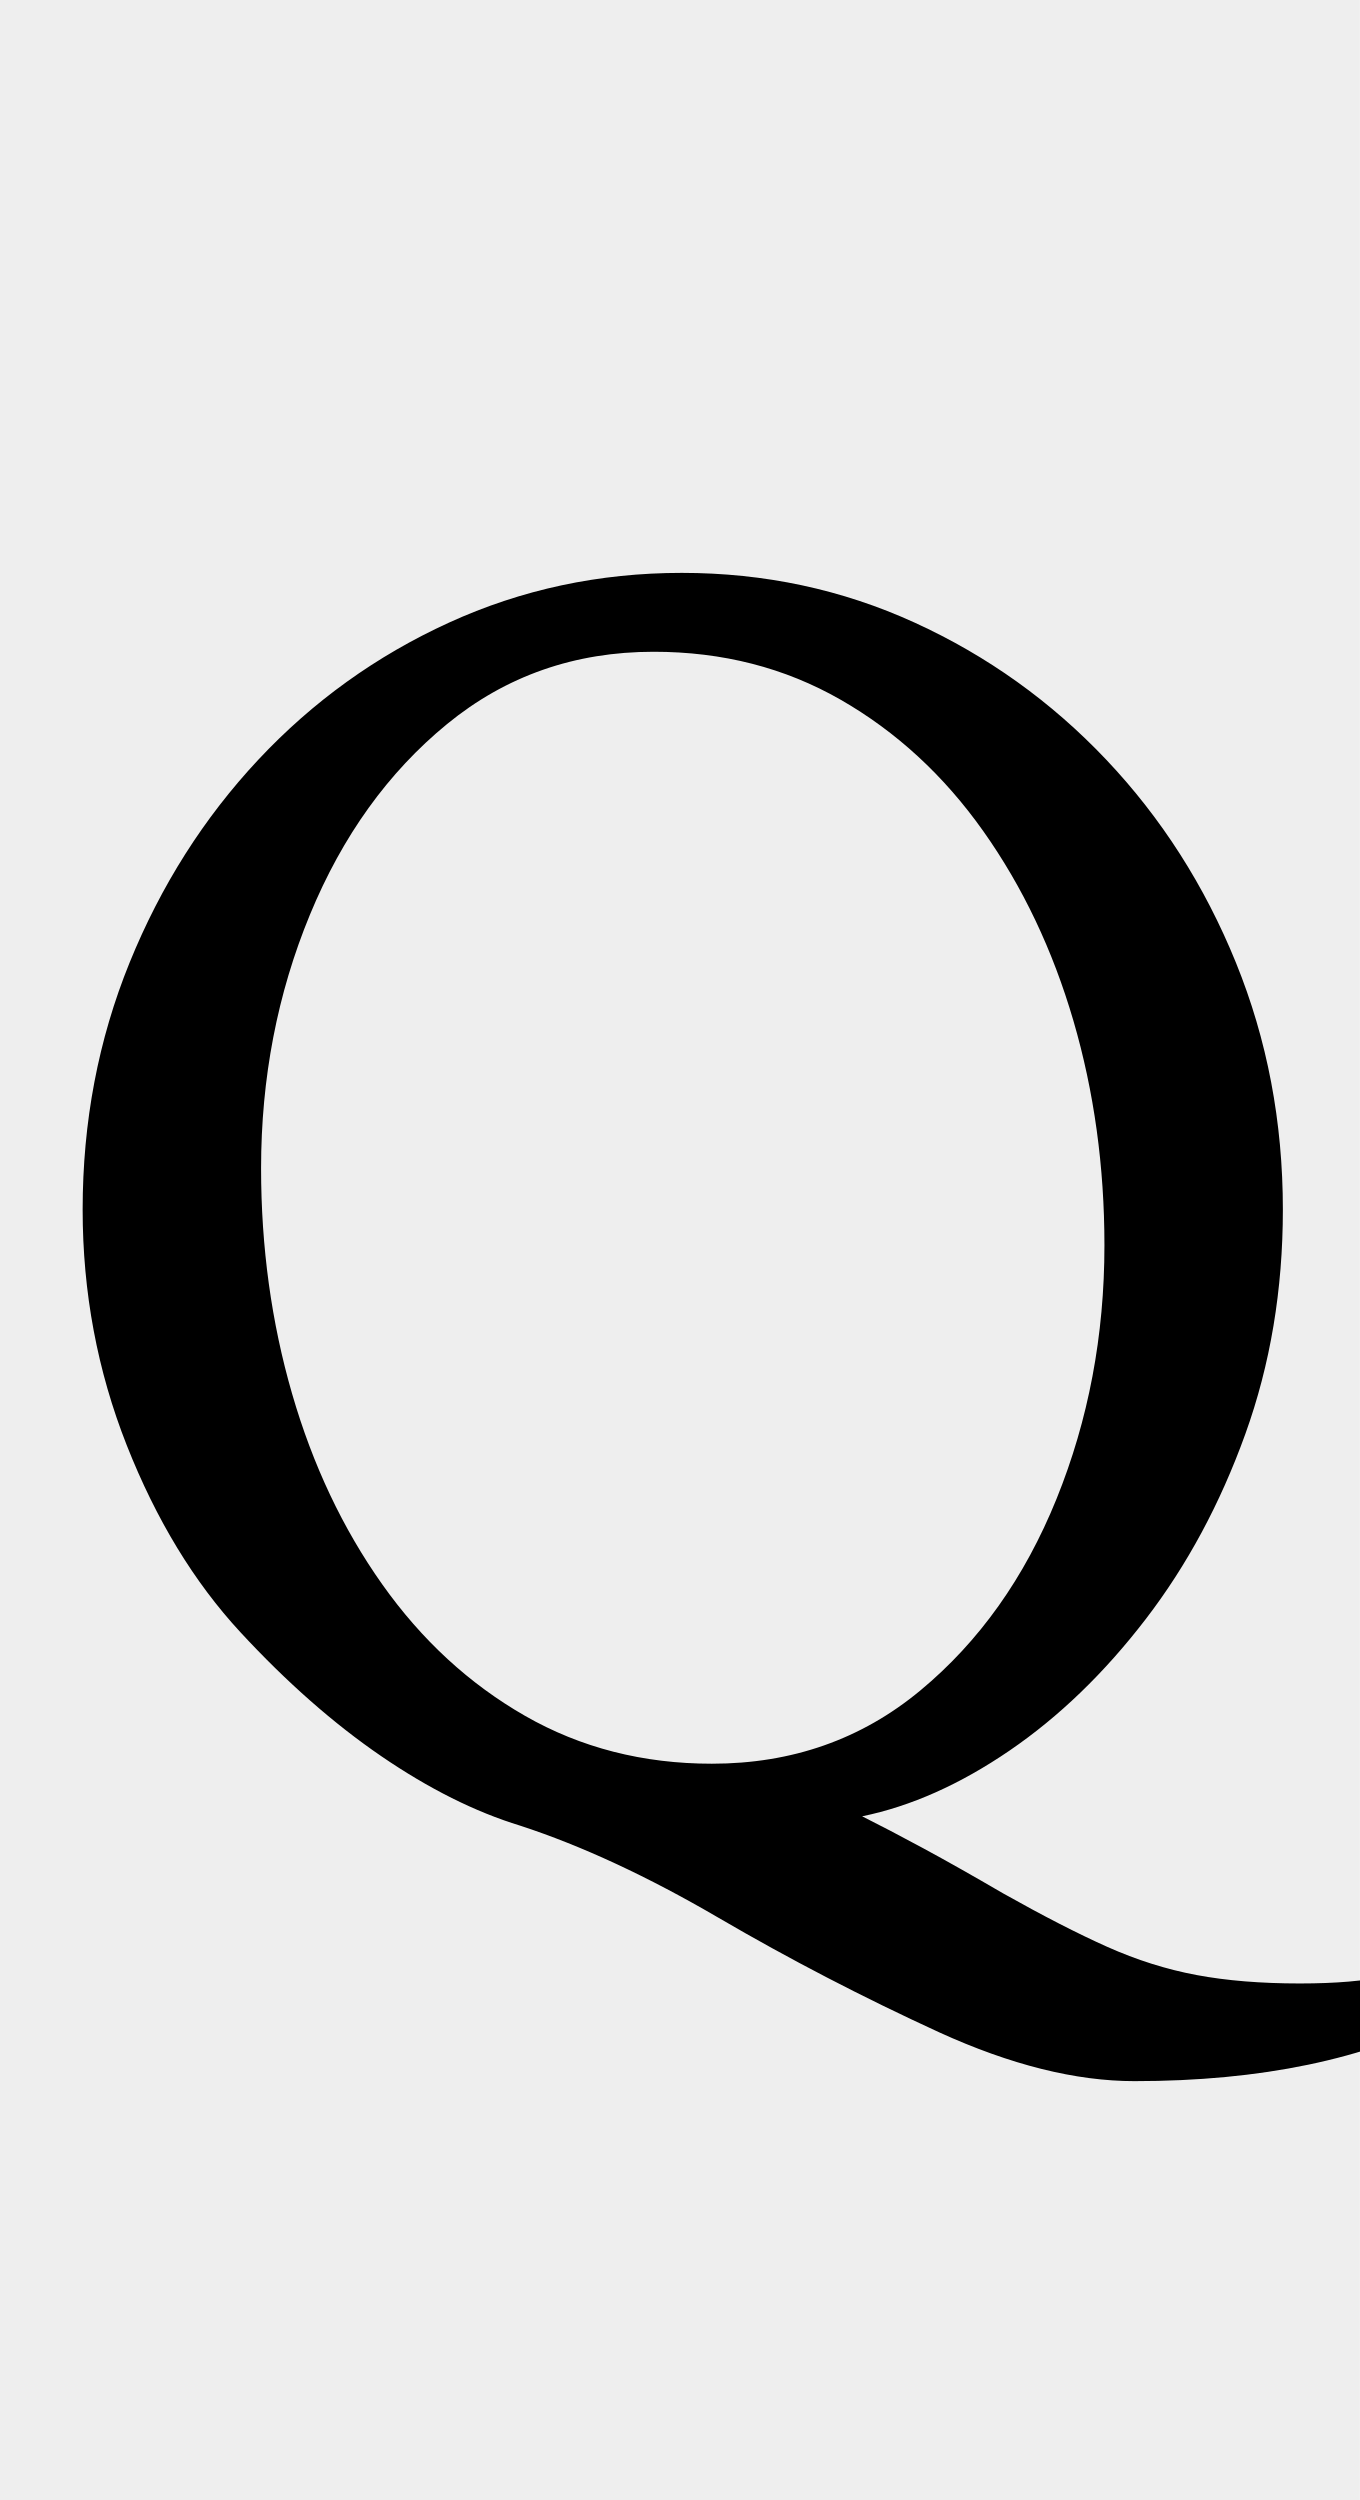
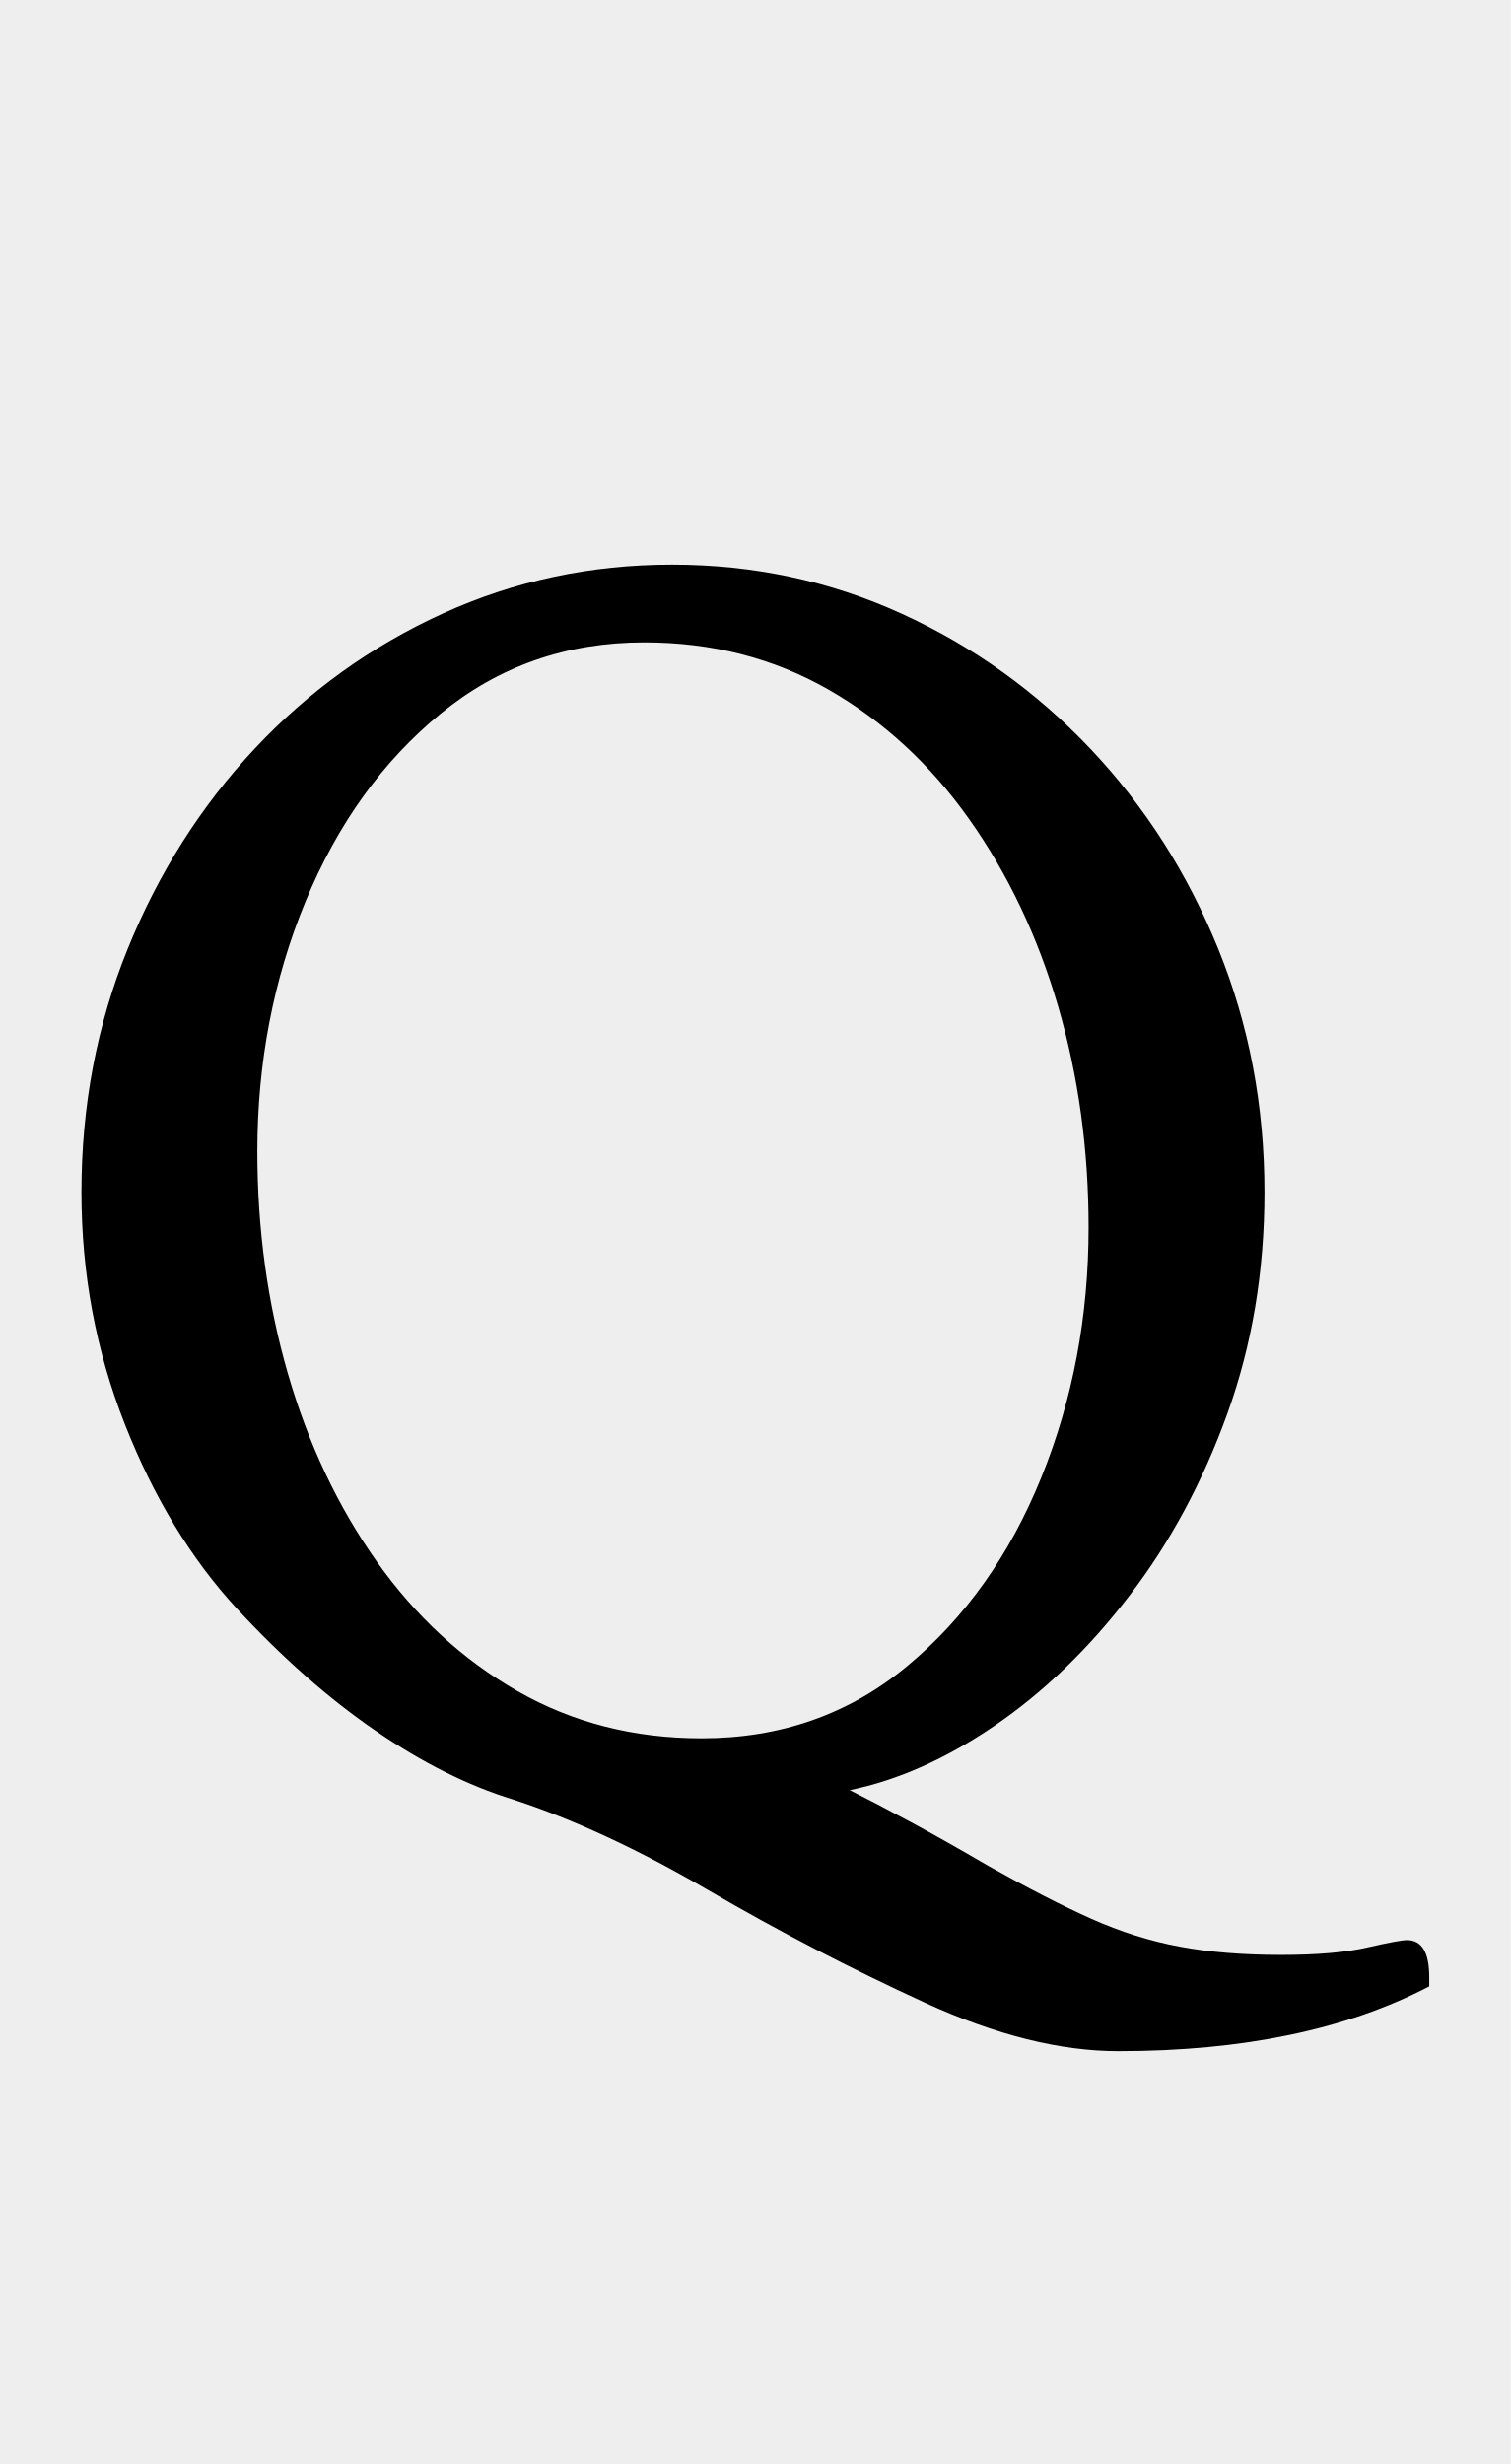
- <svg xmlns="http://www.w3.org/2000/svg" height="1331" width="724">
+ <svg xmlns="http://www.w3.org/2000/svg" height="1331" width="816">
  <style>
path { fill: black; fill-rule: nonzero }
</style>
-   <rect fill="#eee" height="1331" width="724" />
+   <rect fill="#eee" height="1331" width="816" />
  <g transform="translate(0, 972) scale(1, -1)">
    <path d="M604,-136 q-47,0,-104,26 q-61,28,-117.5,61 q-56.5,33,-105.5,49 q-36,11,-74,37 q-38,26,-75,66 q-37,40,-60.5,99.5 q-23.5,59.5,-23.5,125.5 q0,70,25,131.5 q25,61.5,68.5,108 q43.5,46.5,101.5,73 q58,26.5,124,26.5 q66,0,124,-26.5 q58,-26.5,102,-73 q44,-46.5,69,-108 q25,-61.5,25,-131.5 q0,-64,-20,-119.5 q-20,-55.5,-53,-98.5 q-33,-43,-72.5,-70 q-39.5,-27,-78.5,-35 q14,-7,32.5,-17 q18.5,-10,42.5,-24 q32,-18,55.5,-28.5 q23.5,-10.5,47.5,-15 q24,-4.5,55,-4.5 q29,0,46.5,4 q17.5,4,21.5,4 q12,0,12,-20 l0,-5 q-67,-35,-168,-35 z M379,33 q64,0,111,39 q47,39,72.5,102 q25.5,63,25.5,135 q0,63,-16.5,119.5 q-16.5,56.5,-48,101 q-31.5,44.5,-76,70 q-44.5,25.5,-99.5,25.5 q-63,0,-110,-38.5 q-47,-38.5,-73,-101.5 q-26,-63,-26,-135 q0,-63,16.5,-120 q16.5,-57,48,-101.5 q31.5,-44.5,76,-70 q44.5,-25.5,99.5,-25.5 z" />
  </g>
</svg>
